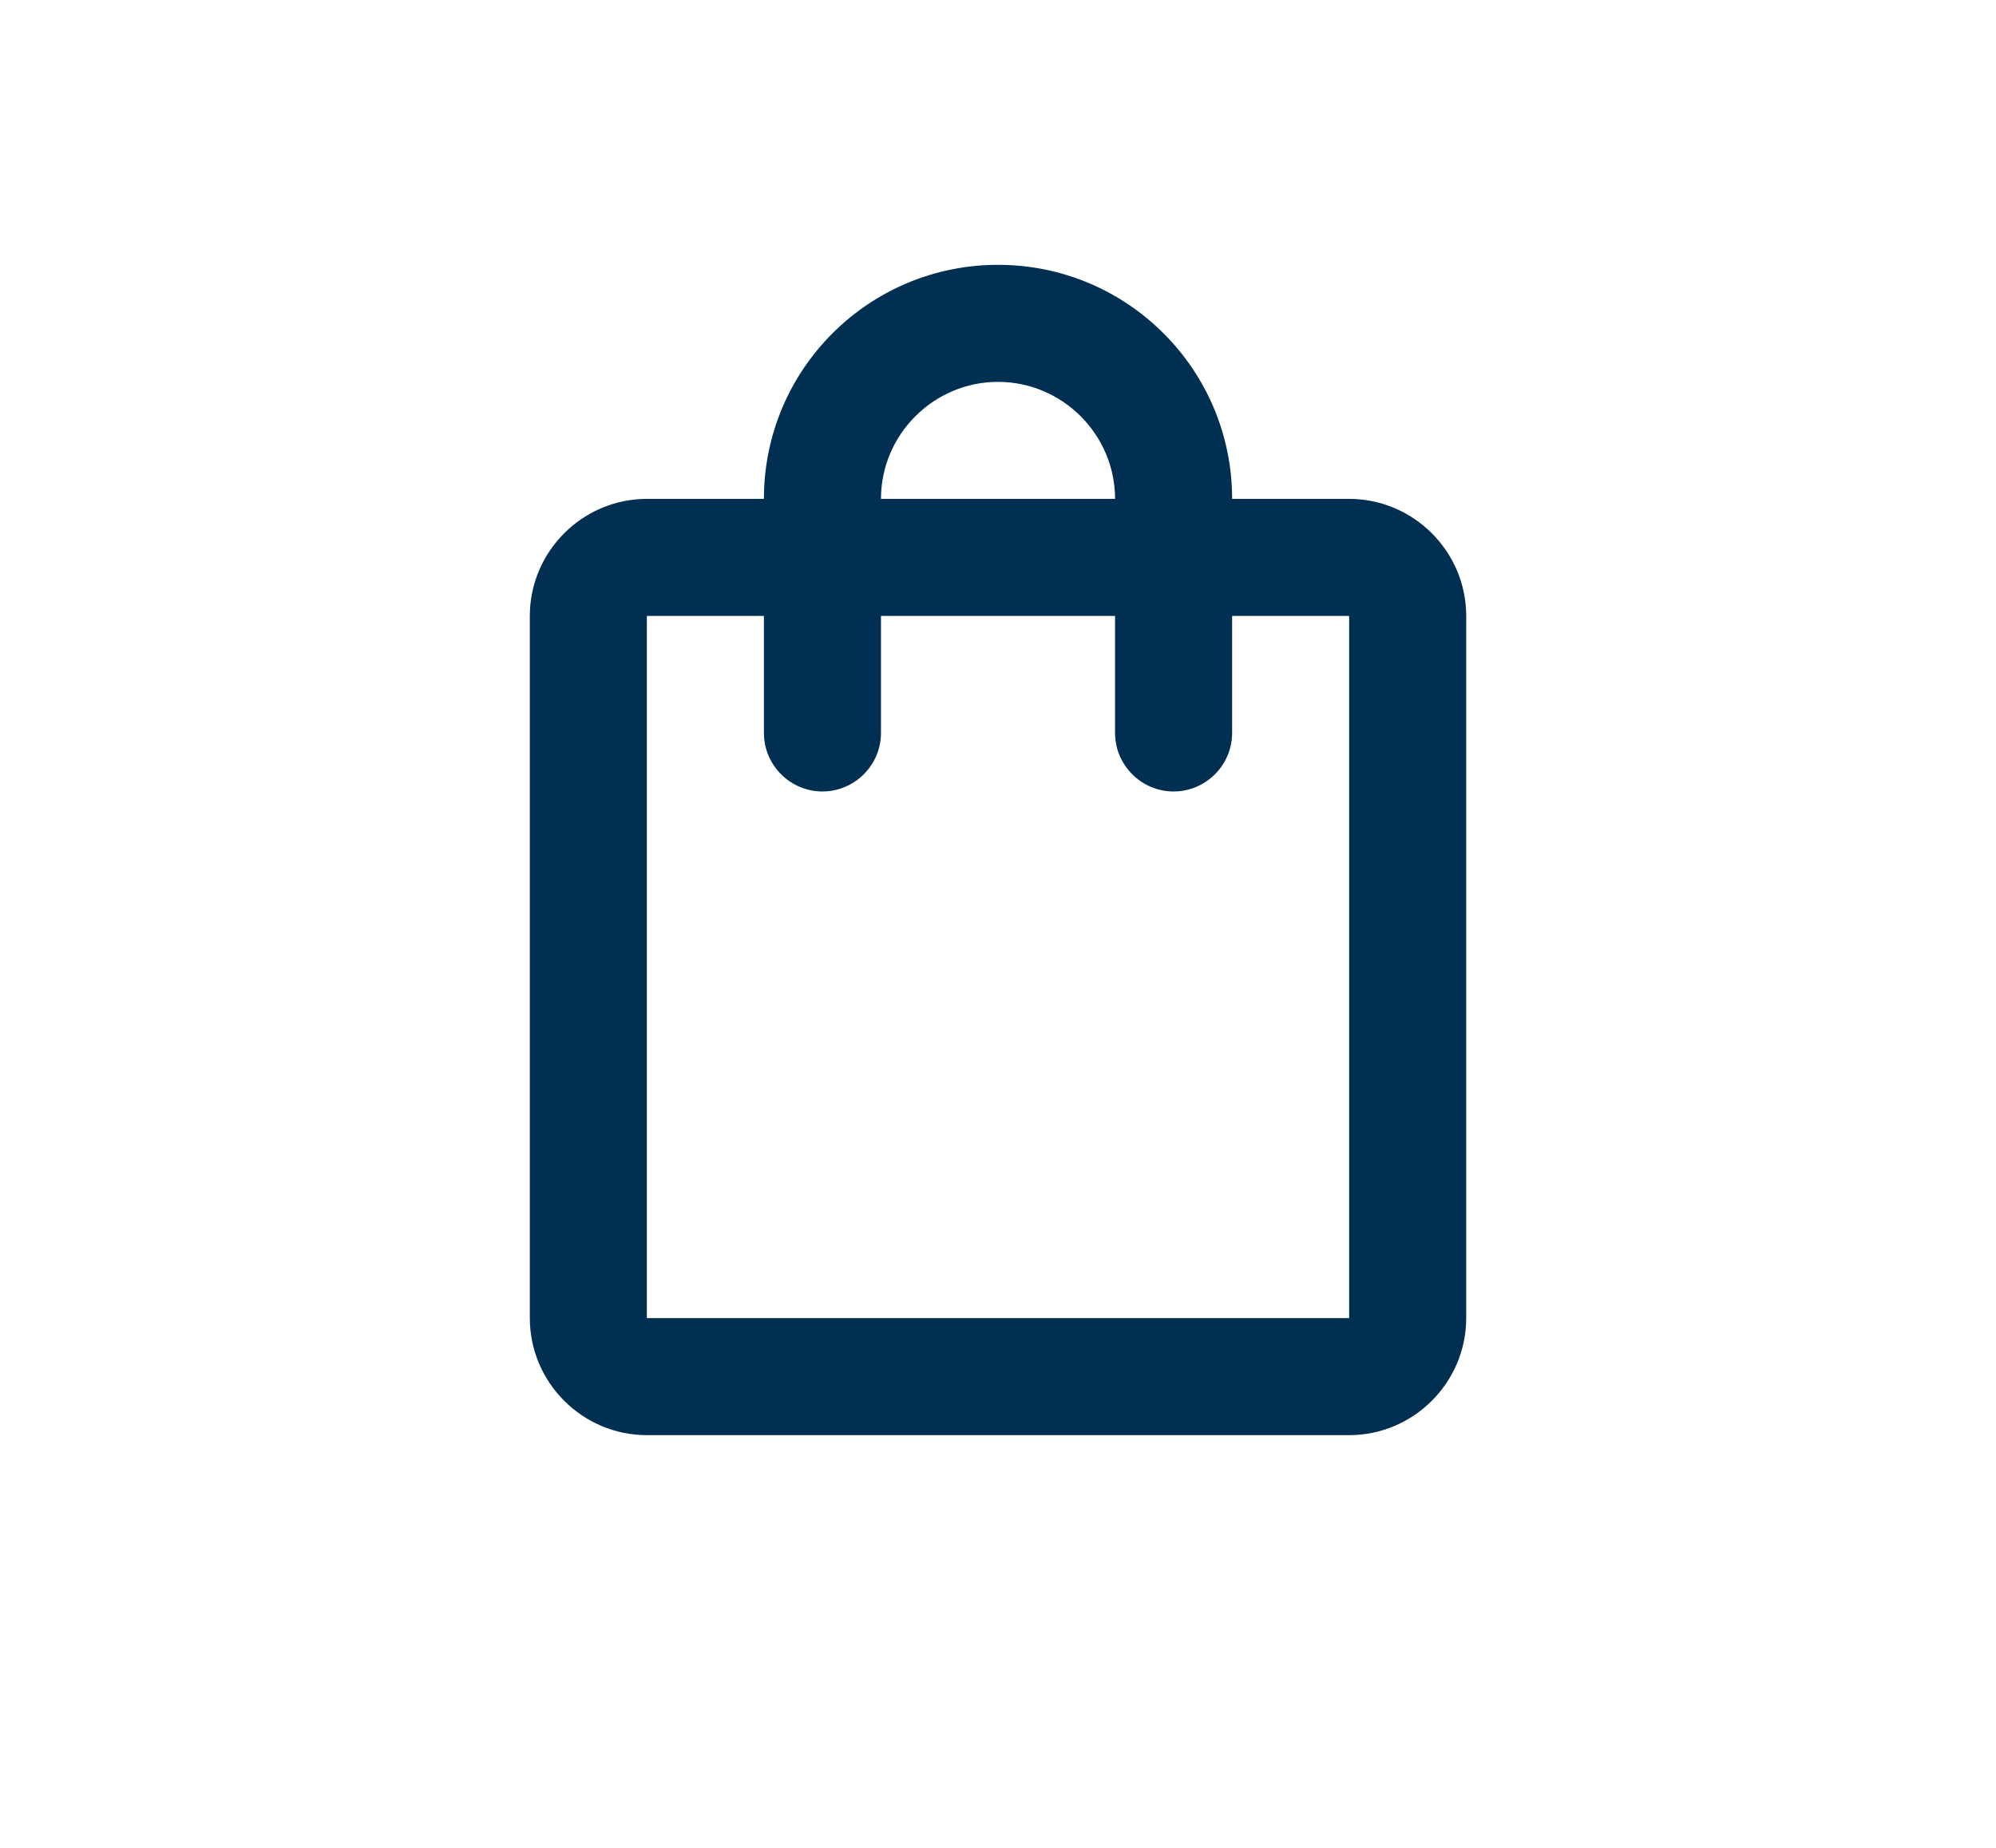
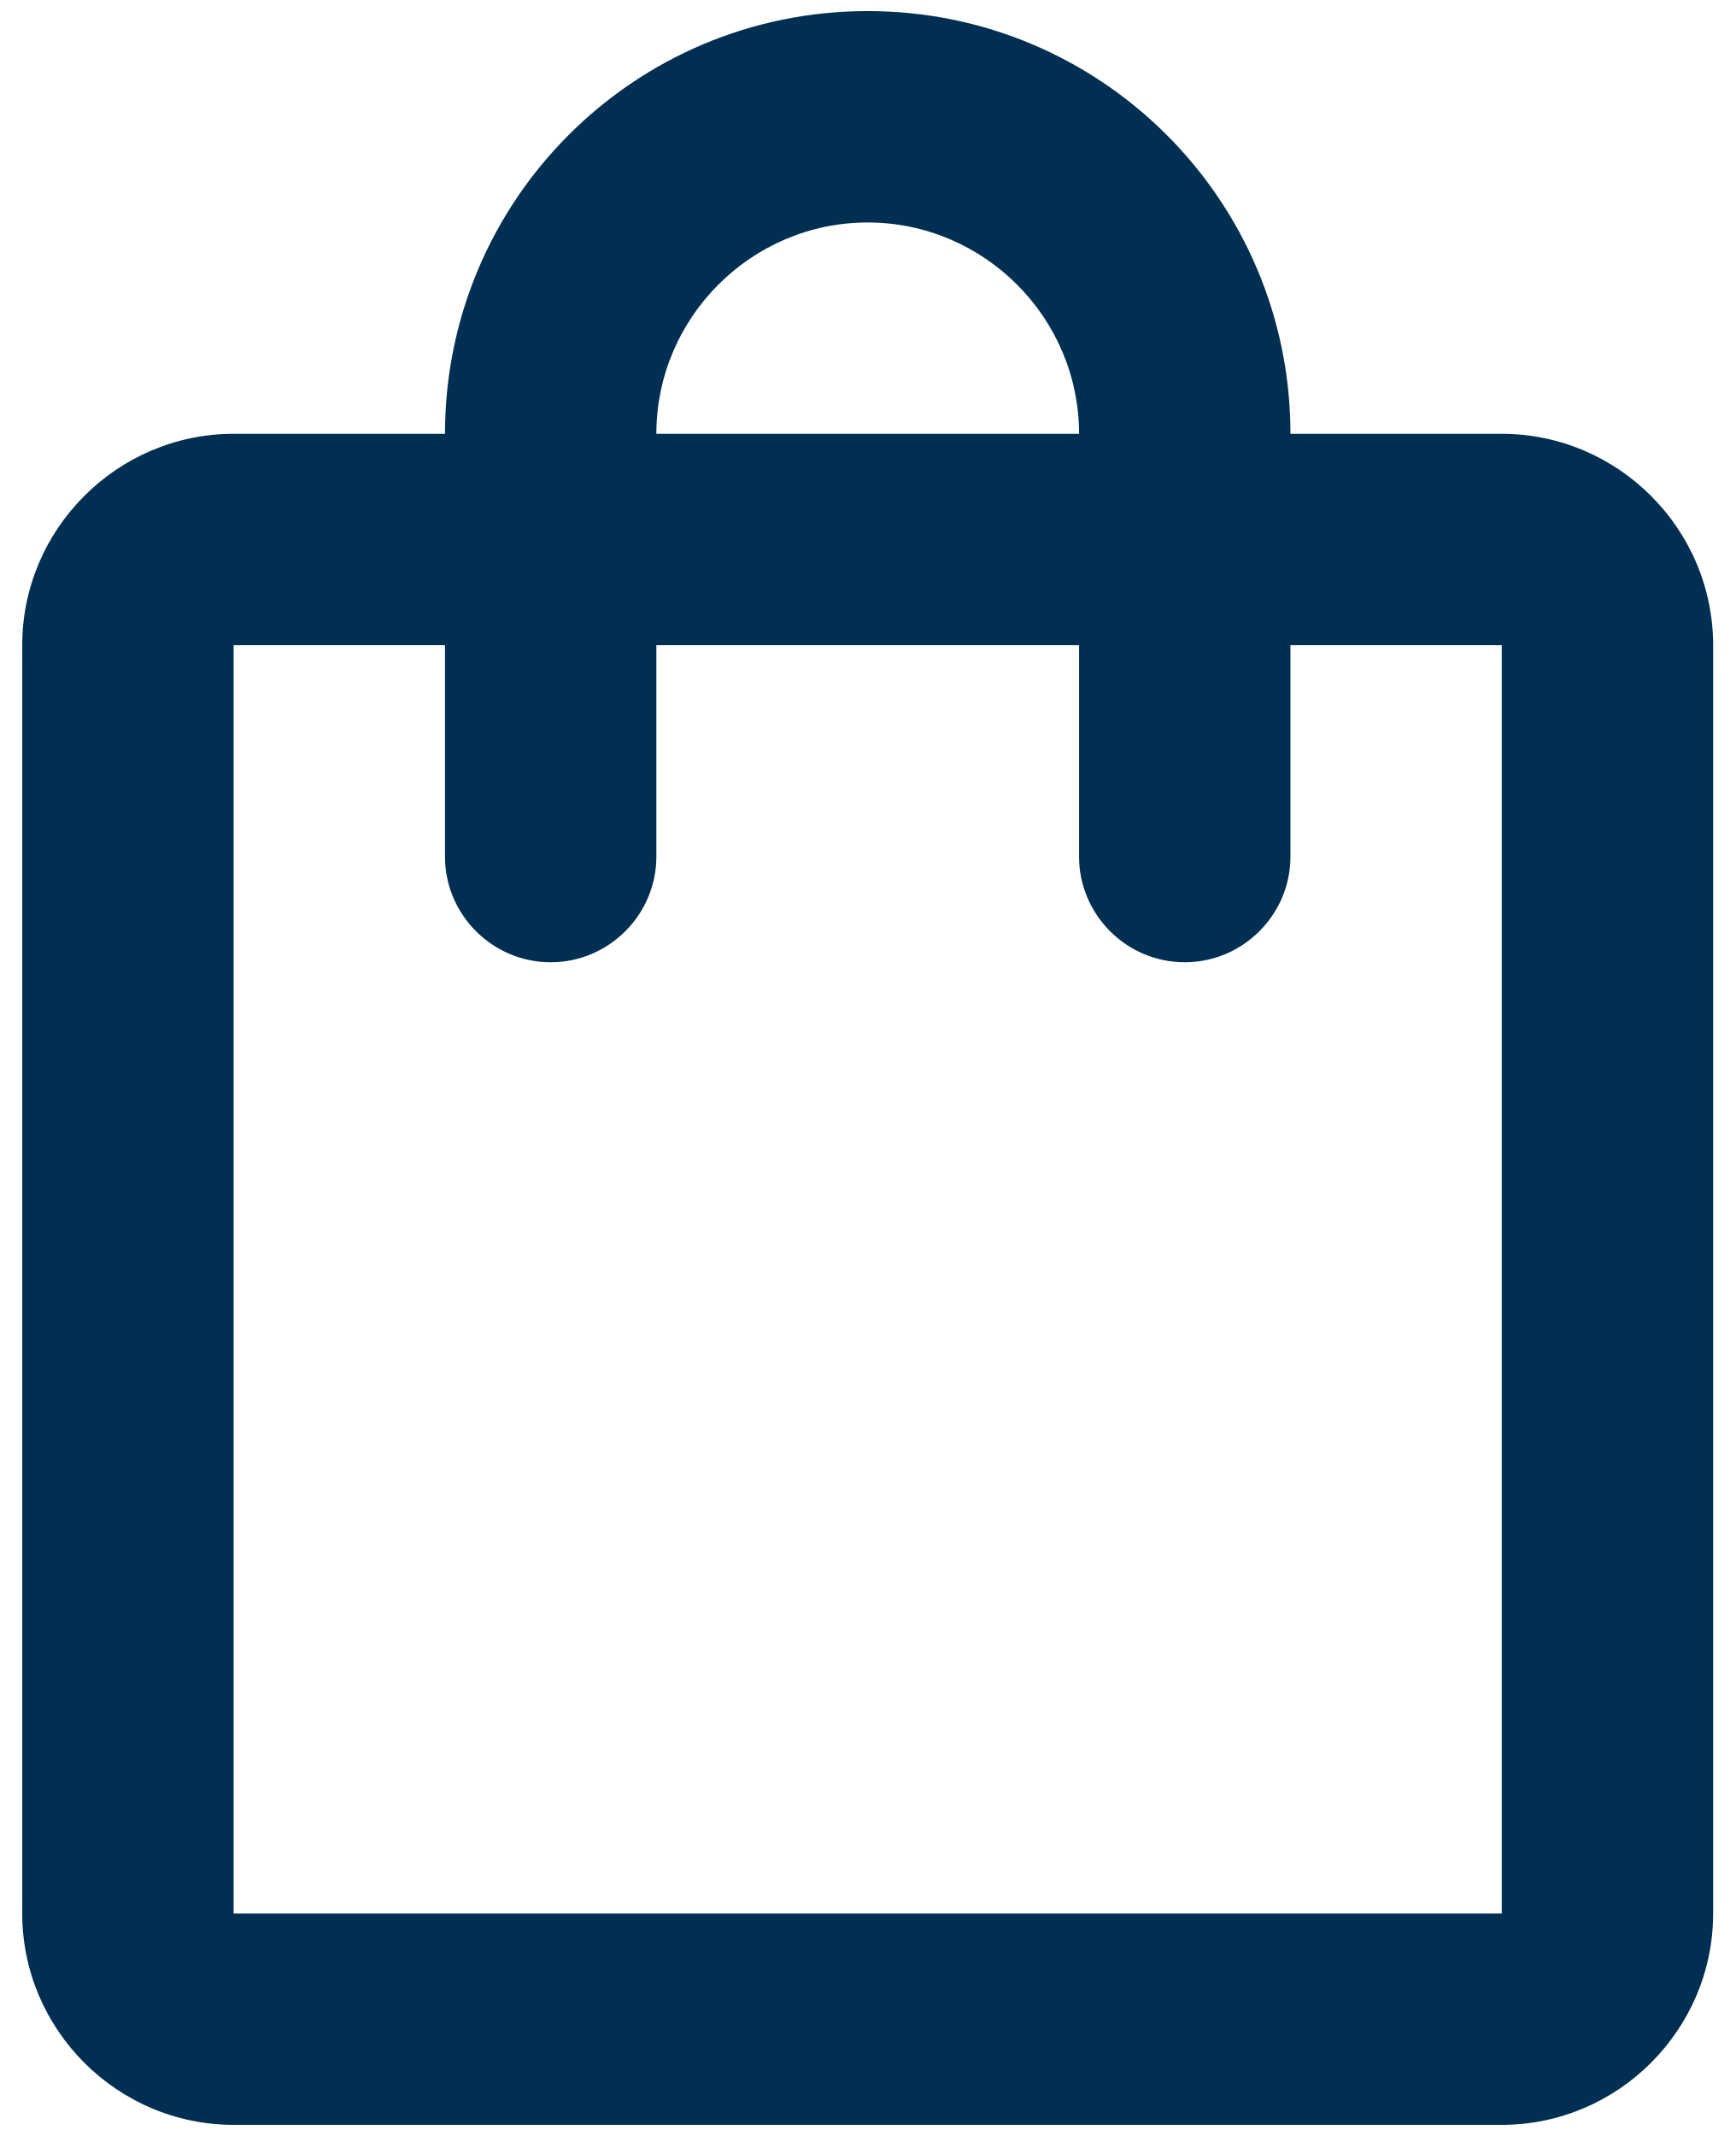
- <svg xmlns="http://www.w3.org/2000/svg" width="54" height="50" viewBox="0 0 54 50" fill="none">
-   <path d="M36.5 13.499H33.334C33.334 10 30.499 7.166 27 7.166C23.501 7.166 20.667 10 20.667 13.499H17.5C15.758 13.499 14.334 14.924 14.334 16.666V35.666C14.334 37.408 15.758 38.833 17.5 38.833H36.5C38.242 38.833 39.667 37.408 39.667 35.666V16.666C39.667 14.924 38.242 13.499 36.5 13.499ZM27 10.333C28.742 10.333 30.167 11.758 30.167 13.499H23.834C23.834 11.758 25.259 10.333 27 10.333ZM36.5 35.666H17.5V16.666H20.667V19.833C20.667 20.703 21.379 21.416 22.25 21.416C23.121 21.416 23.834 20.703 23.834 19.833V16.666H30.167V19.833C30.167 20.703 30.879 21.416 31.75 21.416C32.621 21.416 33.334 20.703 33.334 19.833V16.666H36.5V35.666Z" fill="#002F52" />
+ <svg xmlns="http://www.w3.org/2000/svg" width="26" height="32" viewBox="0 0 26 32" fill="none">
+   <path d="M22.5 6.499H19.334C19.334 3 16.499 0.166 13 0.166C9.501 0.166 6.667 3 6.667 6.499H3.5C1.758 6.499 0.333 7.924 0.333 9.666V28.666C0.333 30.408 1.758 31.833 3.5 31.833H22.5C24.242 31.833 25.667 30.408 25.667 28.666V9.666C25.667 7.924 24.242 6.499 22.5 6.499ZM13 3.333C14.742 3.333 16.167 4.758 16.167 6.499H9.834C9.834 4.758 11.258 3.333 13 3.333ZM22.5 28.666H3.5V9.666H6.667V12.833C6.667 13.704 7.379 14.416 8.25 14.416C9.121 14.416 9.834 13.704 9.834 12.833V9.666H16.167V12.833C16.167 13.704 16.879 14.416 17.75 14.416C18.621 14.416 19.334 13.704 19.334 12.833V9.666H22.5V28.666Z" fill="#002F52" />
</svg>
